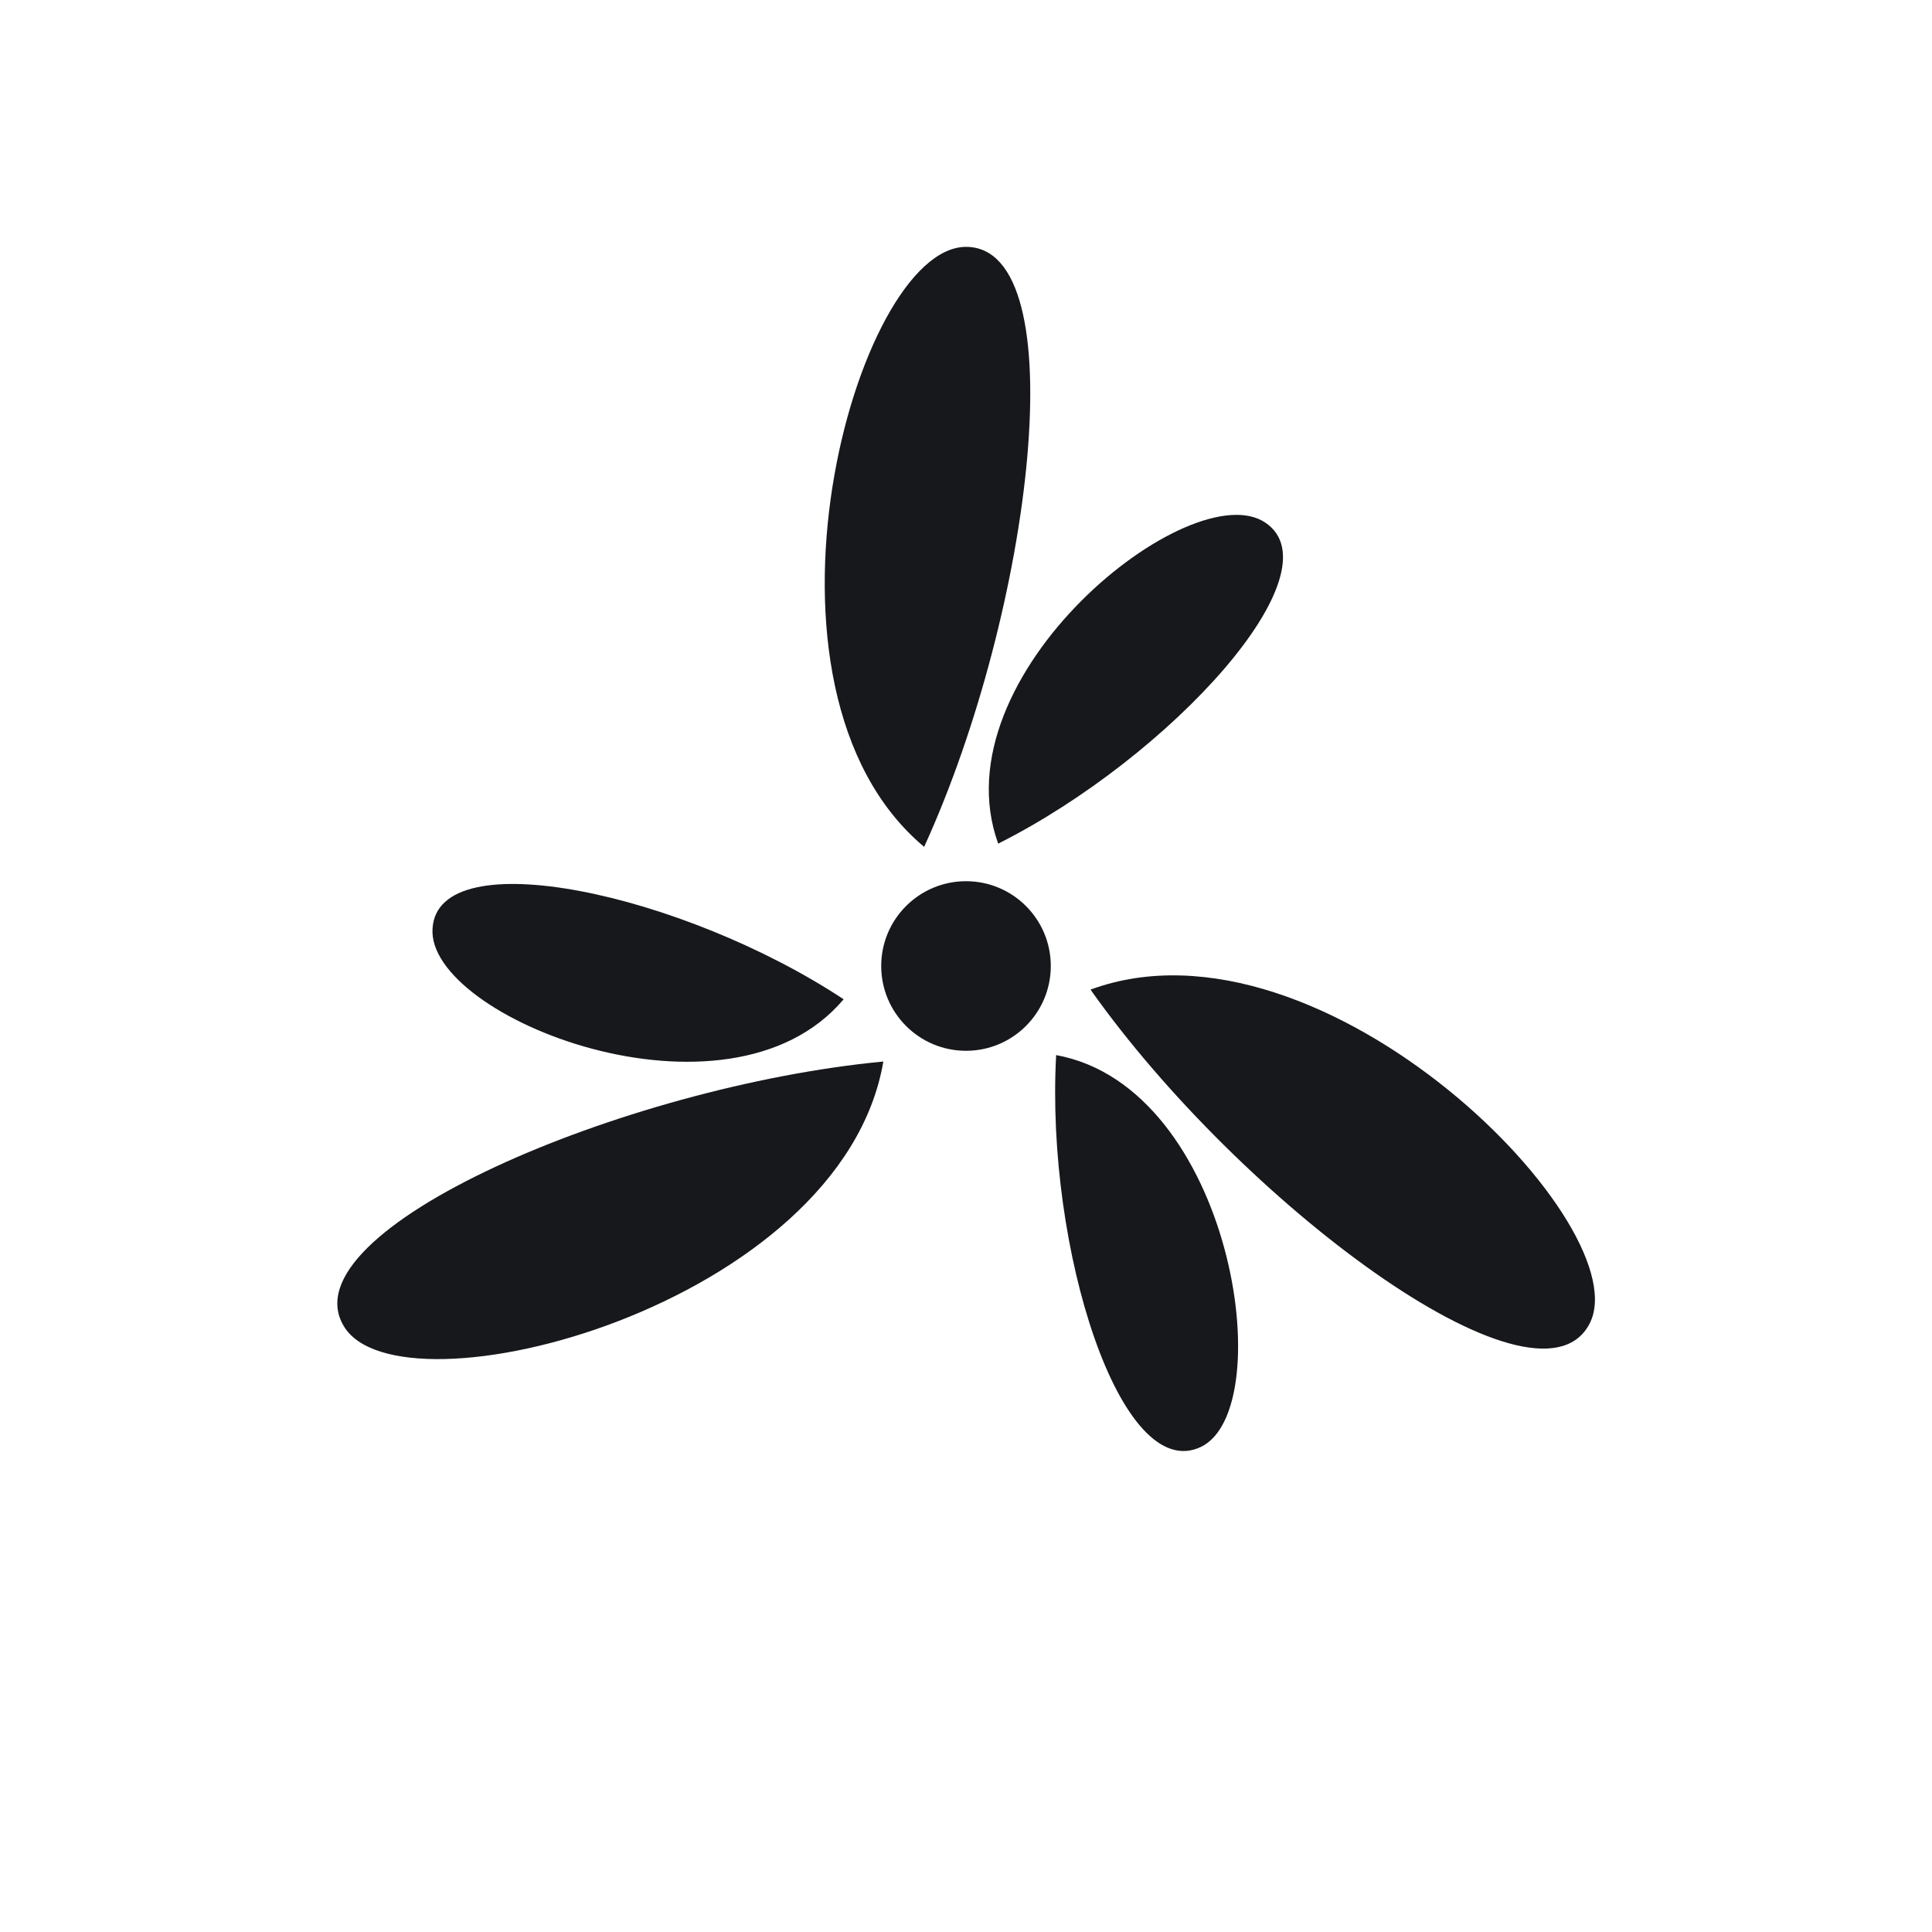
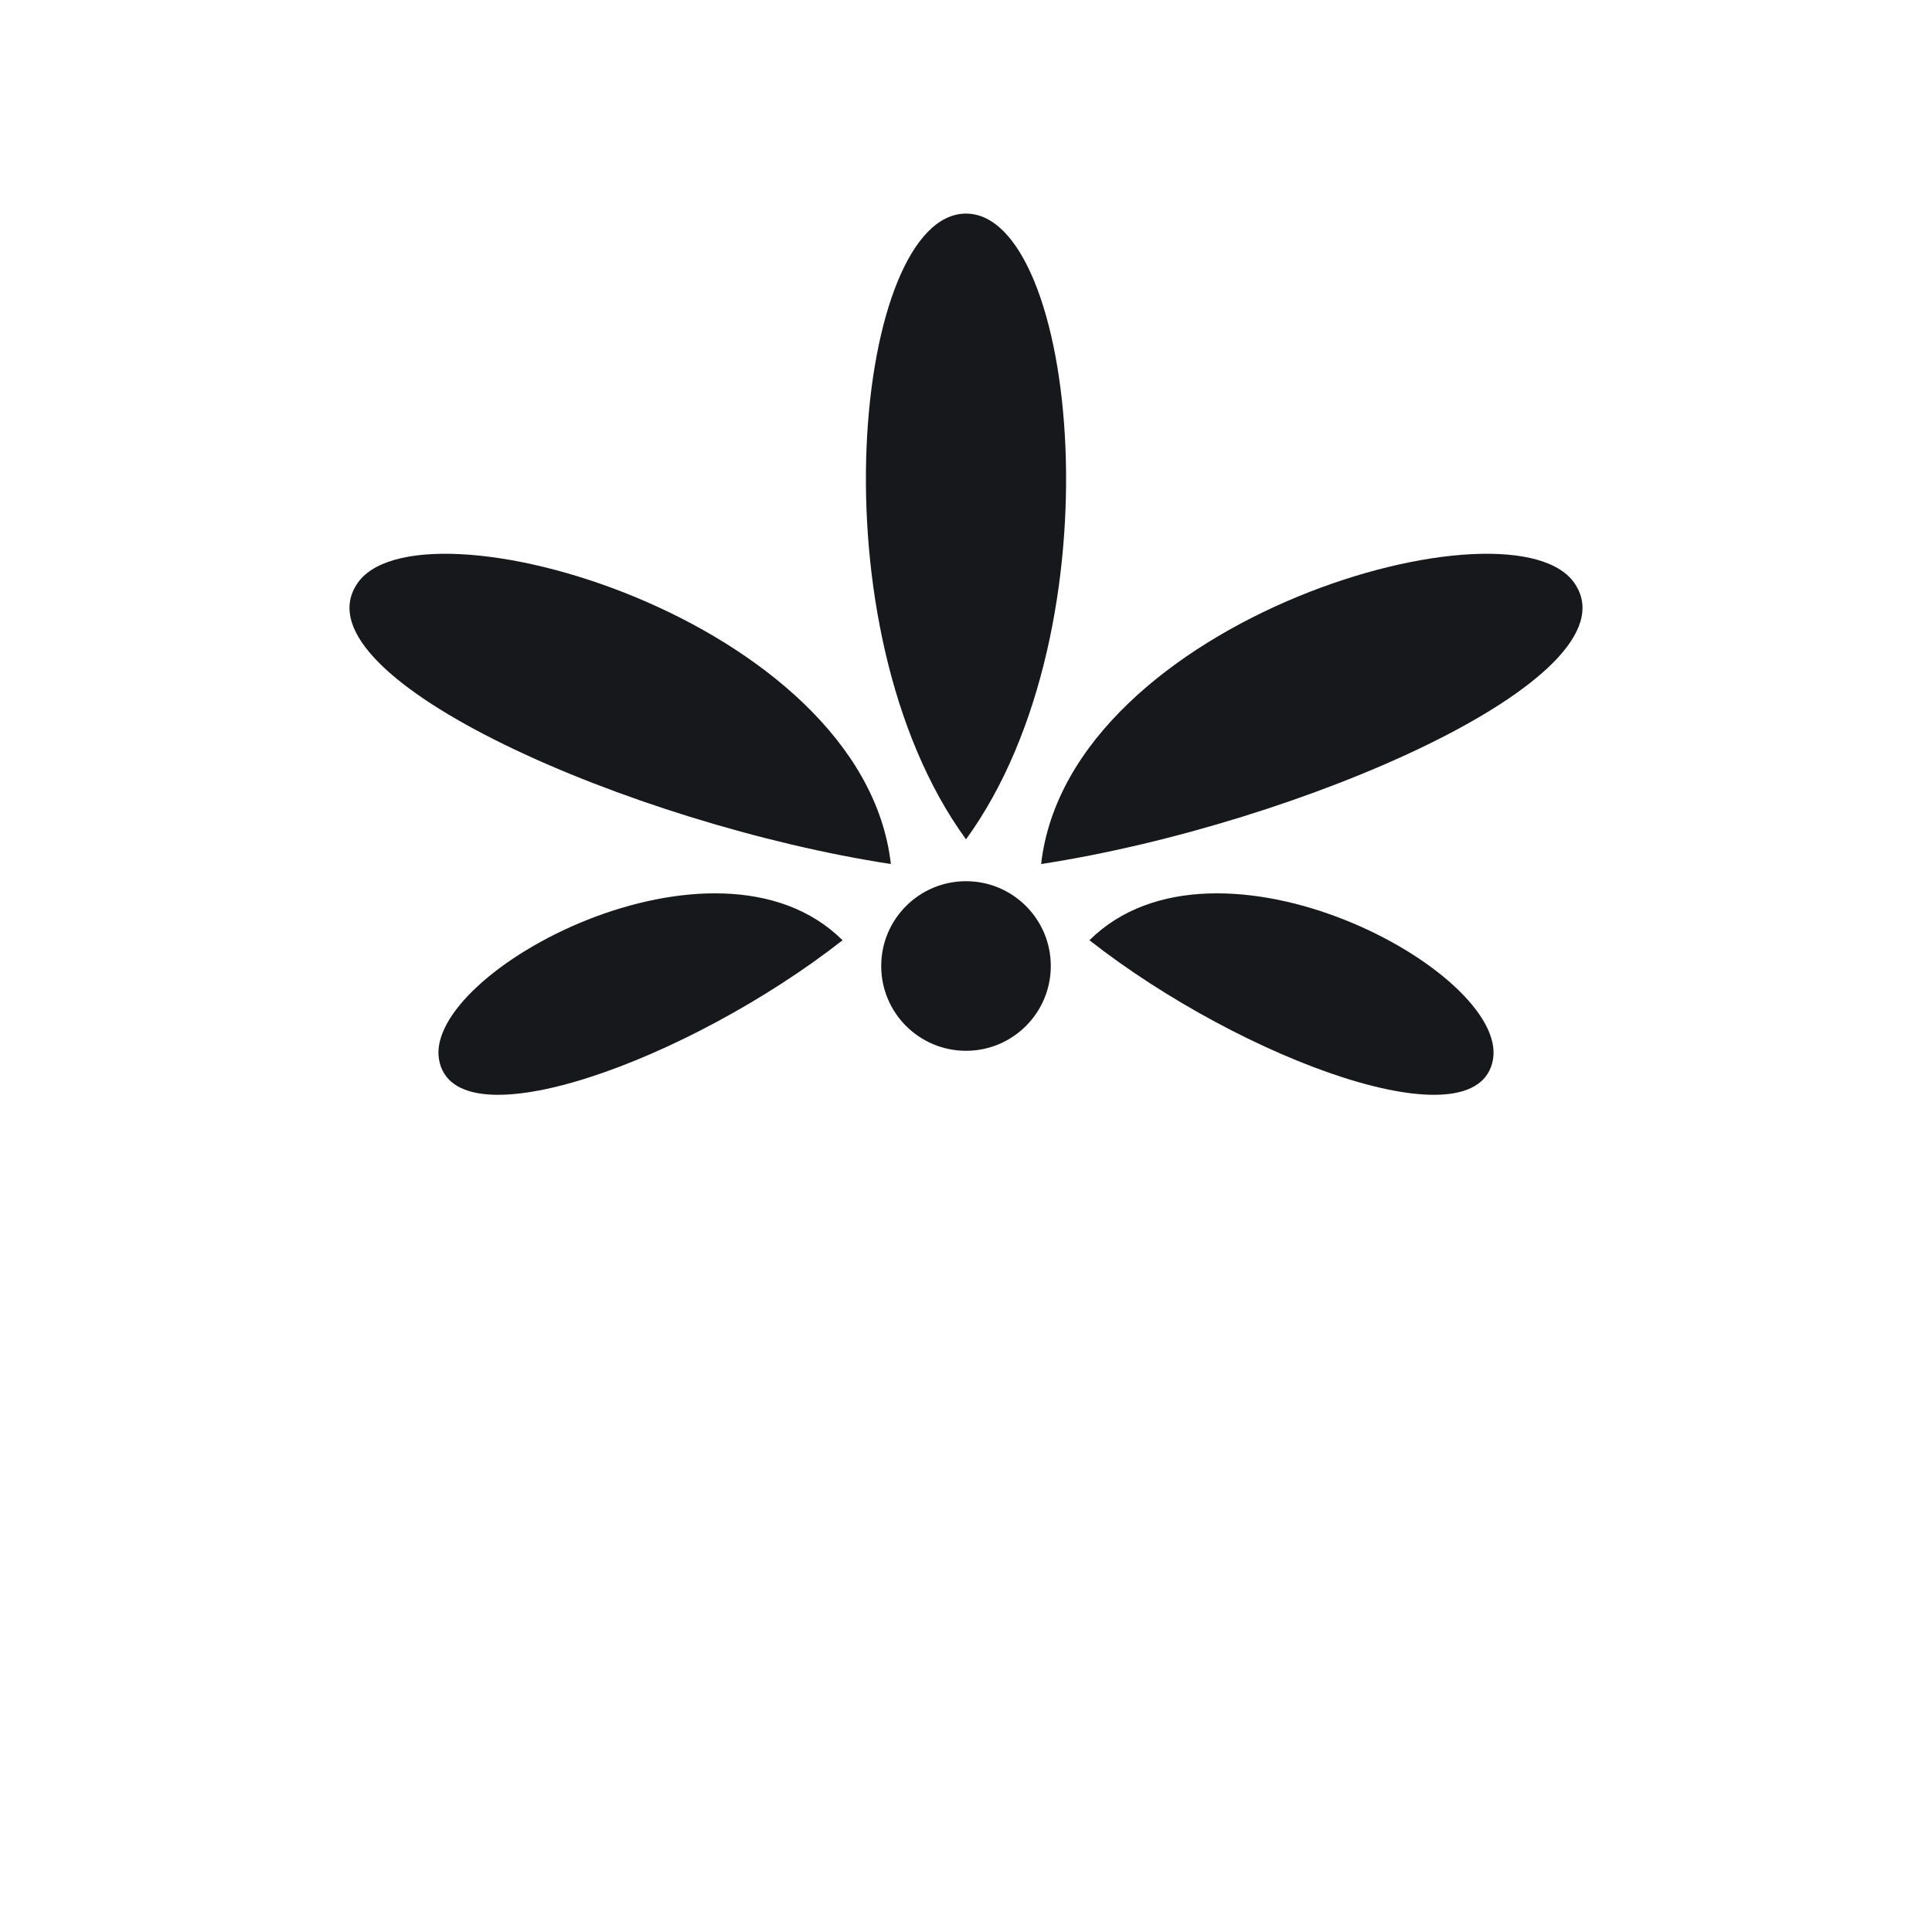
<svg xmlns="http://www.w3.org/2000/svg" width="180" height="180" viewBox="0 0 180 180" role="img" aria-label="SIMT 即兴乐手之花">
-   <path d="M93.0 78.6C109.1 70.5 124.7 53.3 117.9 48.7C111.0 44.0 87.3 62.9 93.0 78.6ZM98.4 98.3C97.4 116.3 104.4 138.4 111.9 134.8C119.3 131.2 114.8 101.3 98.4 98.3ZM78.6 93.1C63.6 83.2 40.8 78.3 40.3 86.5C39.7 94.8 67.8 105.9 78.6 93.1Z" fill="#17181b" />
-   <path d="M86.1 78.9C96.2 56.8 100.3 23.0 90.0 23.0C79.7 23.0 68.4 64.1 86.1 78.9Z" fill="#17181b" />
-   <path d="M101.6 92.2C115.6 112.0 142.9 132.4 148.0 123.5C153.2 114.6 123.3 84.2 101.6 92.2ZM82.3 98.9C58.1 101.2 26.8 114.6 32.0 123.5C37.1 132.4 78.4 121.7 82.3 98.9Z" fill="#17181b" />
+   <path d="M101.5 87.6C115.8 98.8 137.7 106.8 139.1 98.7C140.5 90.5 113.3 75.9 101.5 87.6ZM78.5 87.6C66.7 75.9 39.5 90.5 40.9 98.7C42.3 106.8 64.2 98.8 78.5 87.6Z" fill="#17181b" />
+   <path d="M90.0 78.2C104.4 58.4 100.3 19.9 90.0 19.9C79.7 19.9 75.6 58.4 90.0 78.2Z" fill="#17181b" />
+   <path d="M97.0 80.5C121.1 76.8 152.3 63.2 146.8 54.5C141.4 45.7 99.6 57.6 97.0 80.5ZM83.0 80.5C80.4 57.6 38.6 45.7 33.2 54.5C27.7 63.2 58.9 76.8 83.0 80.5Z" fill="#17181b" />
  <circle cx="90" cy="90" r="7.9" fill="#17181b" />
</svg>
